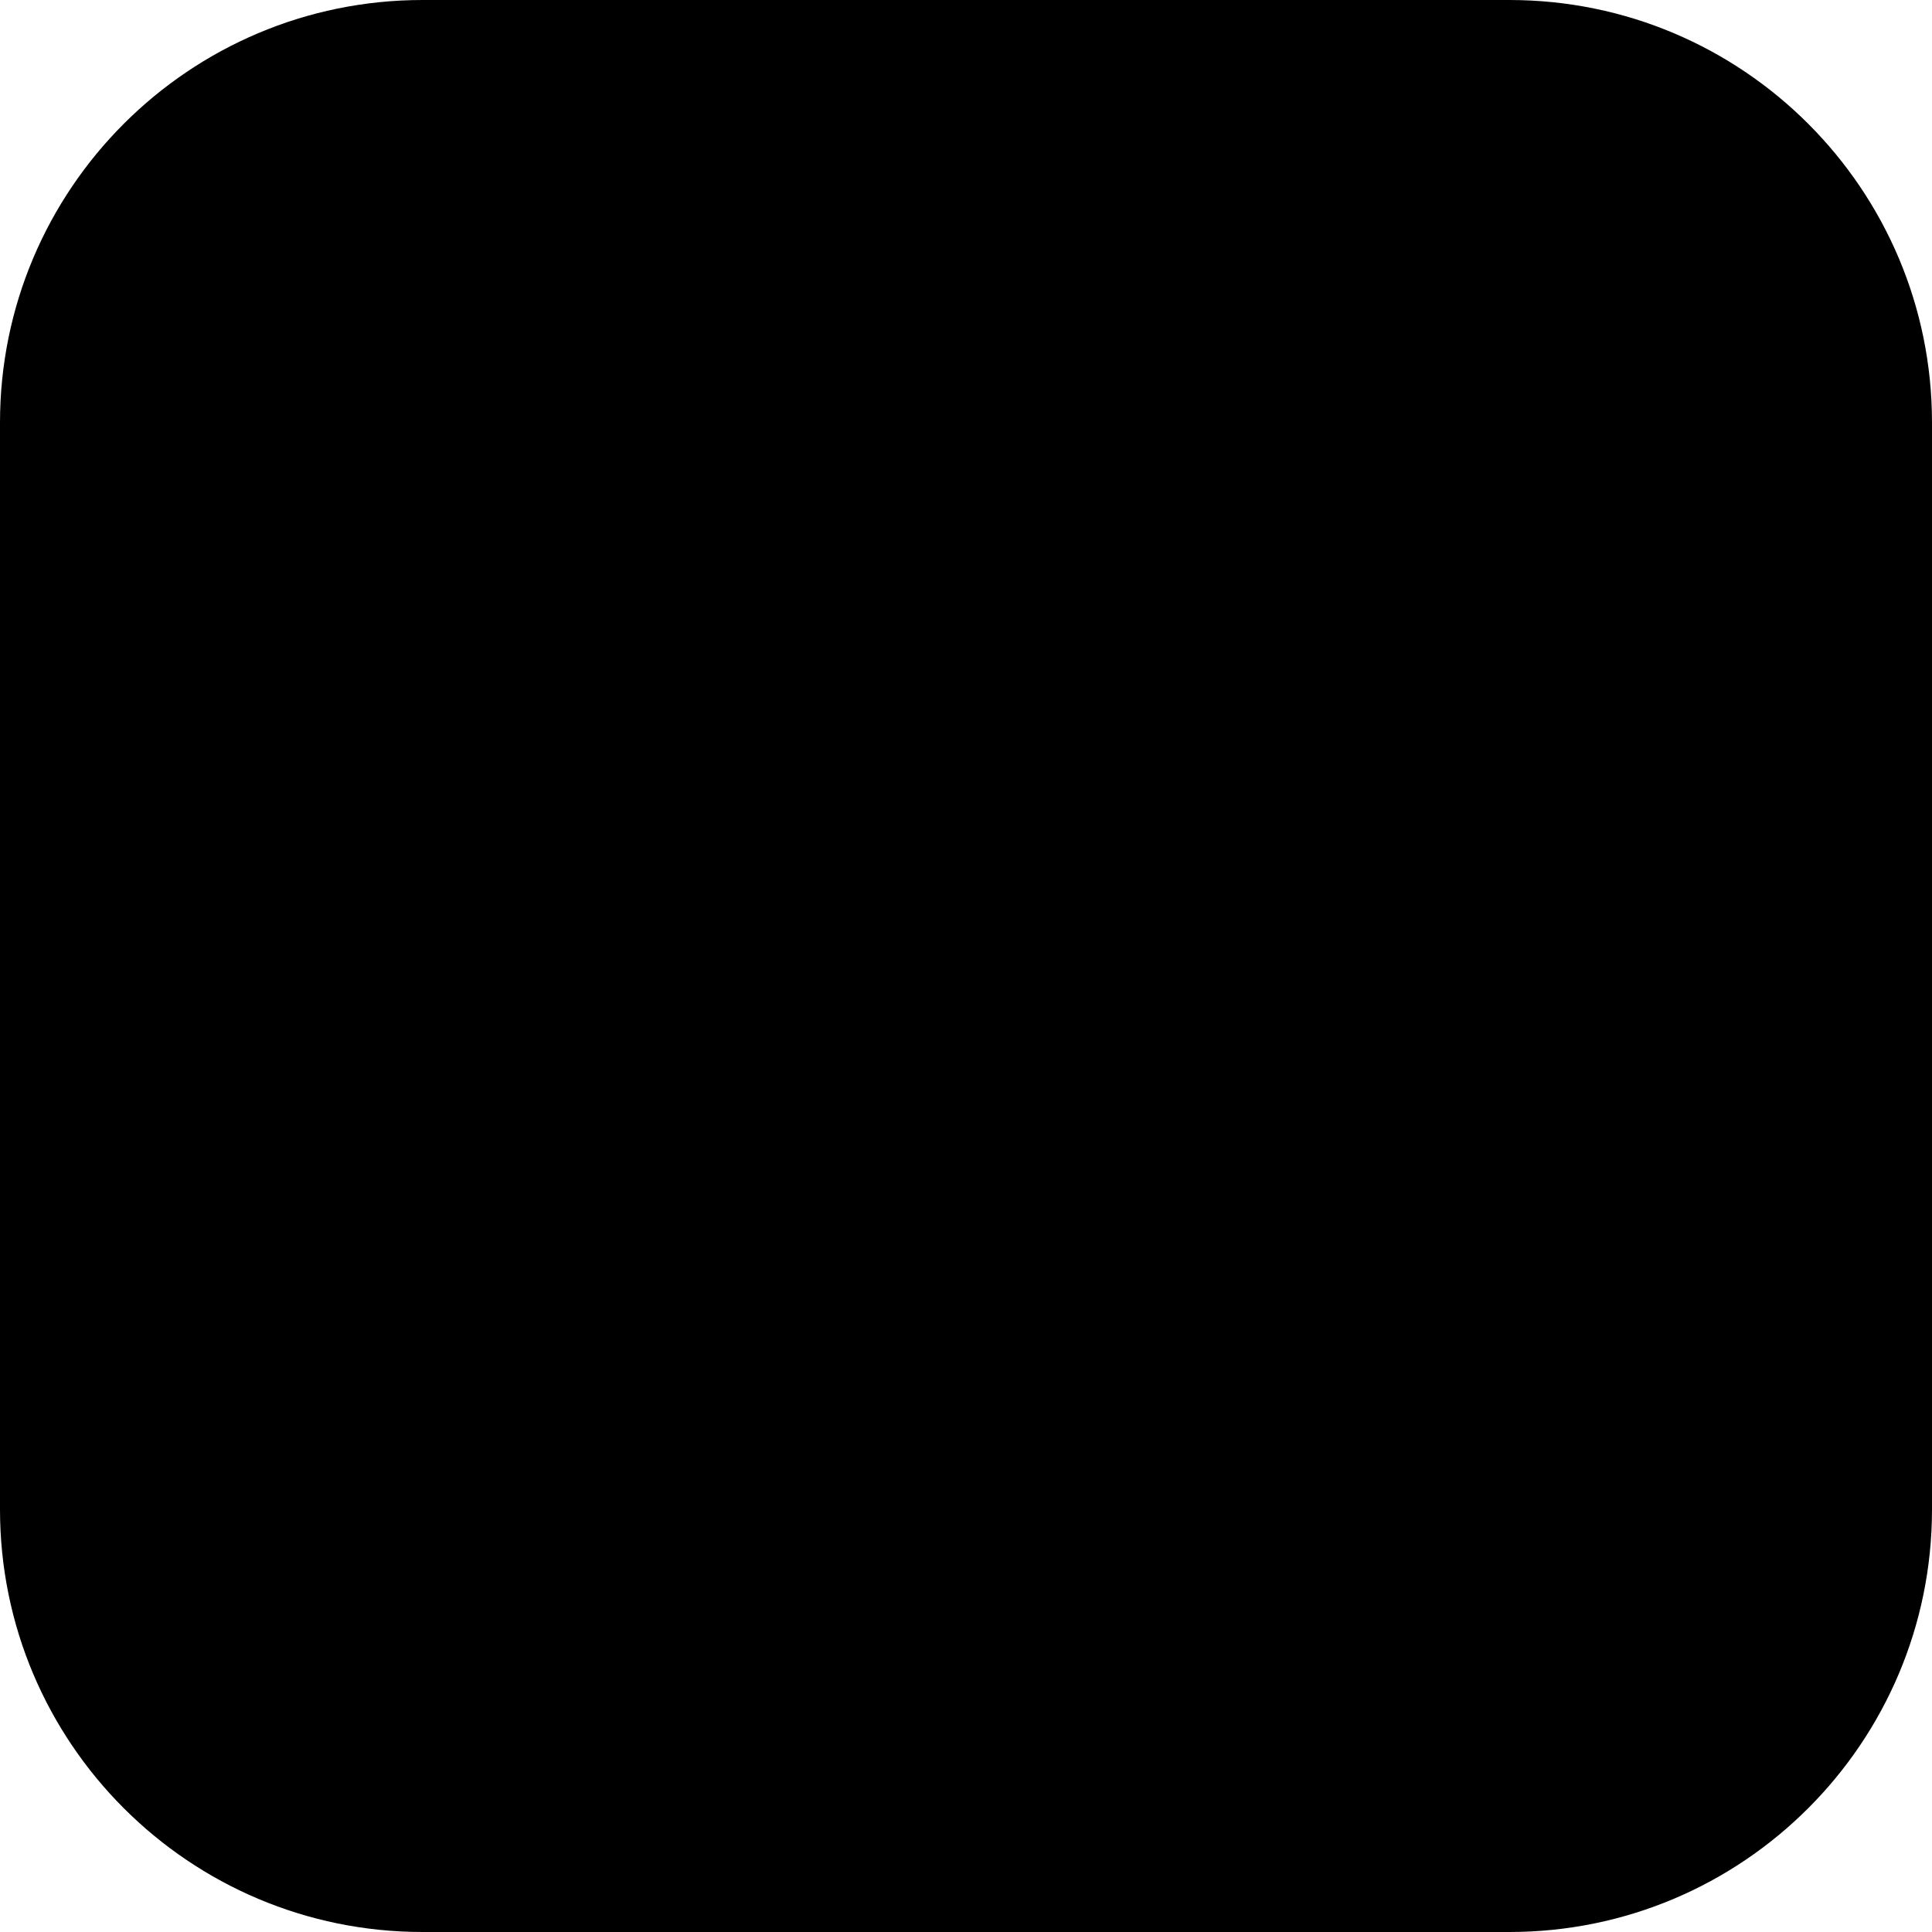
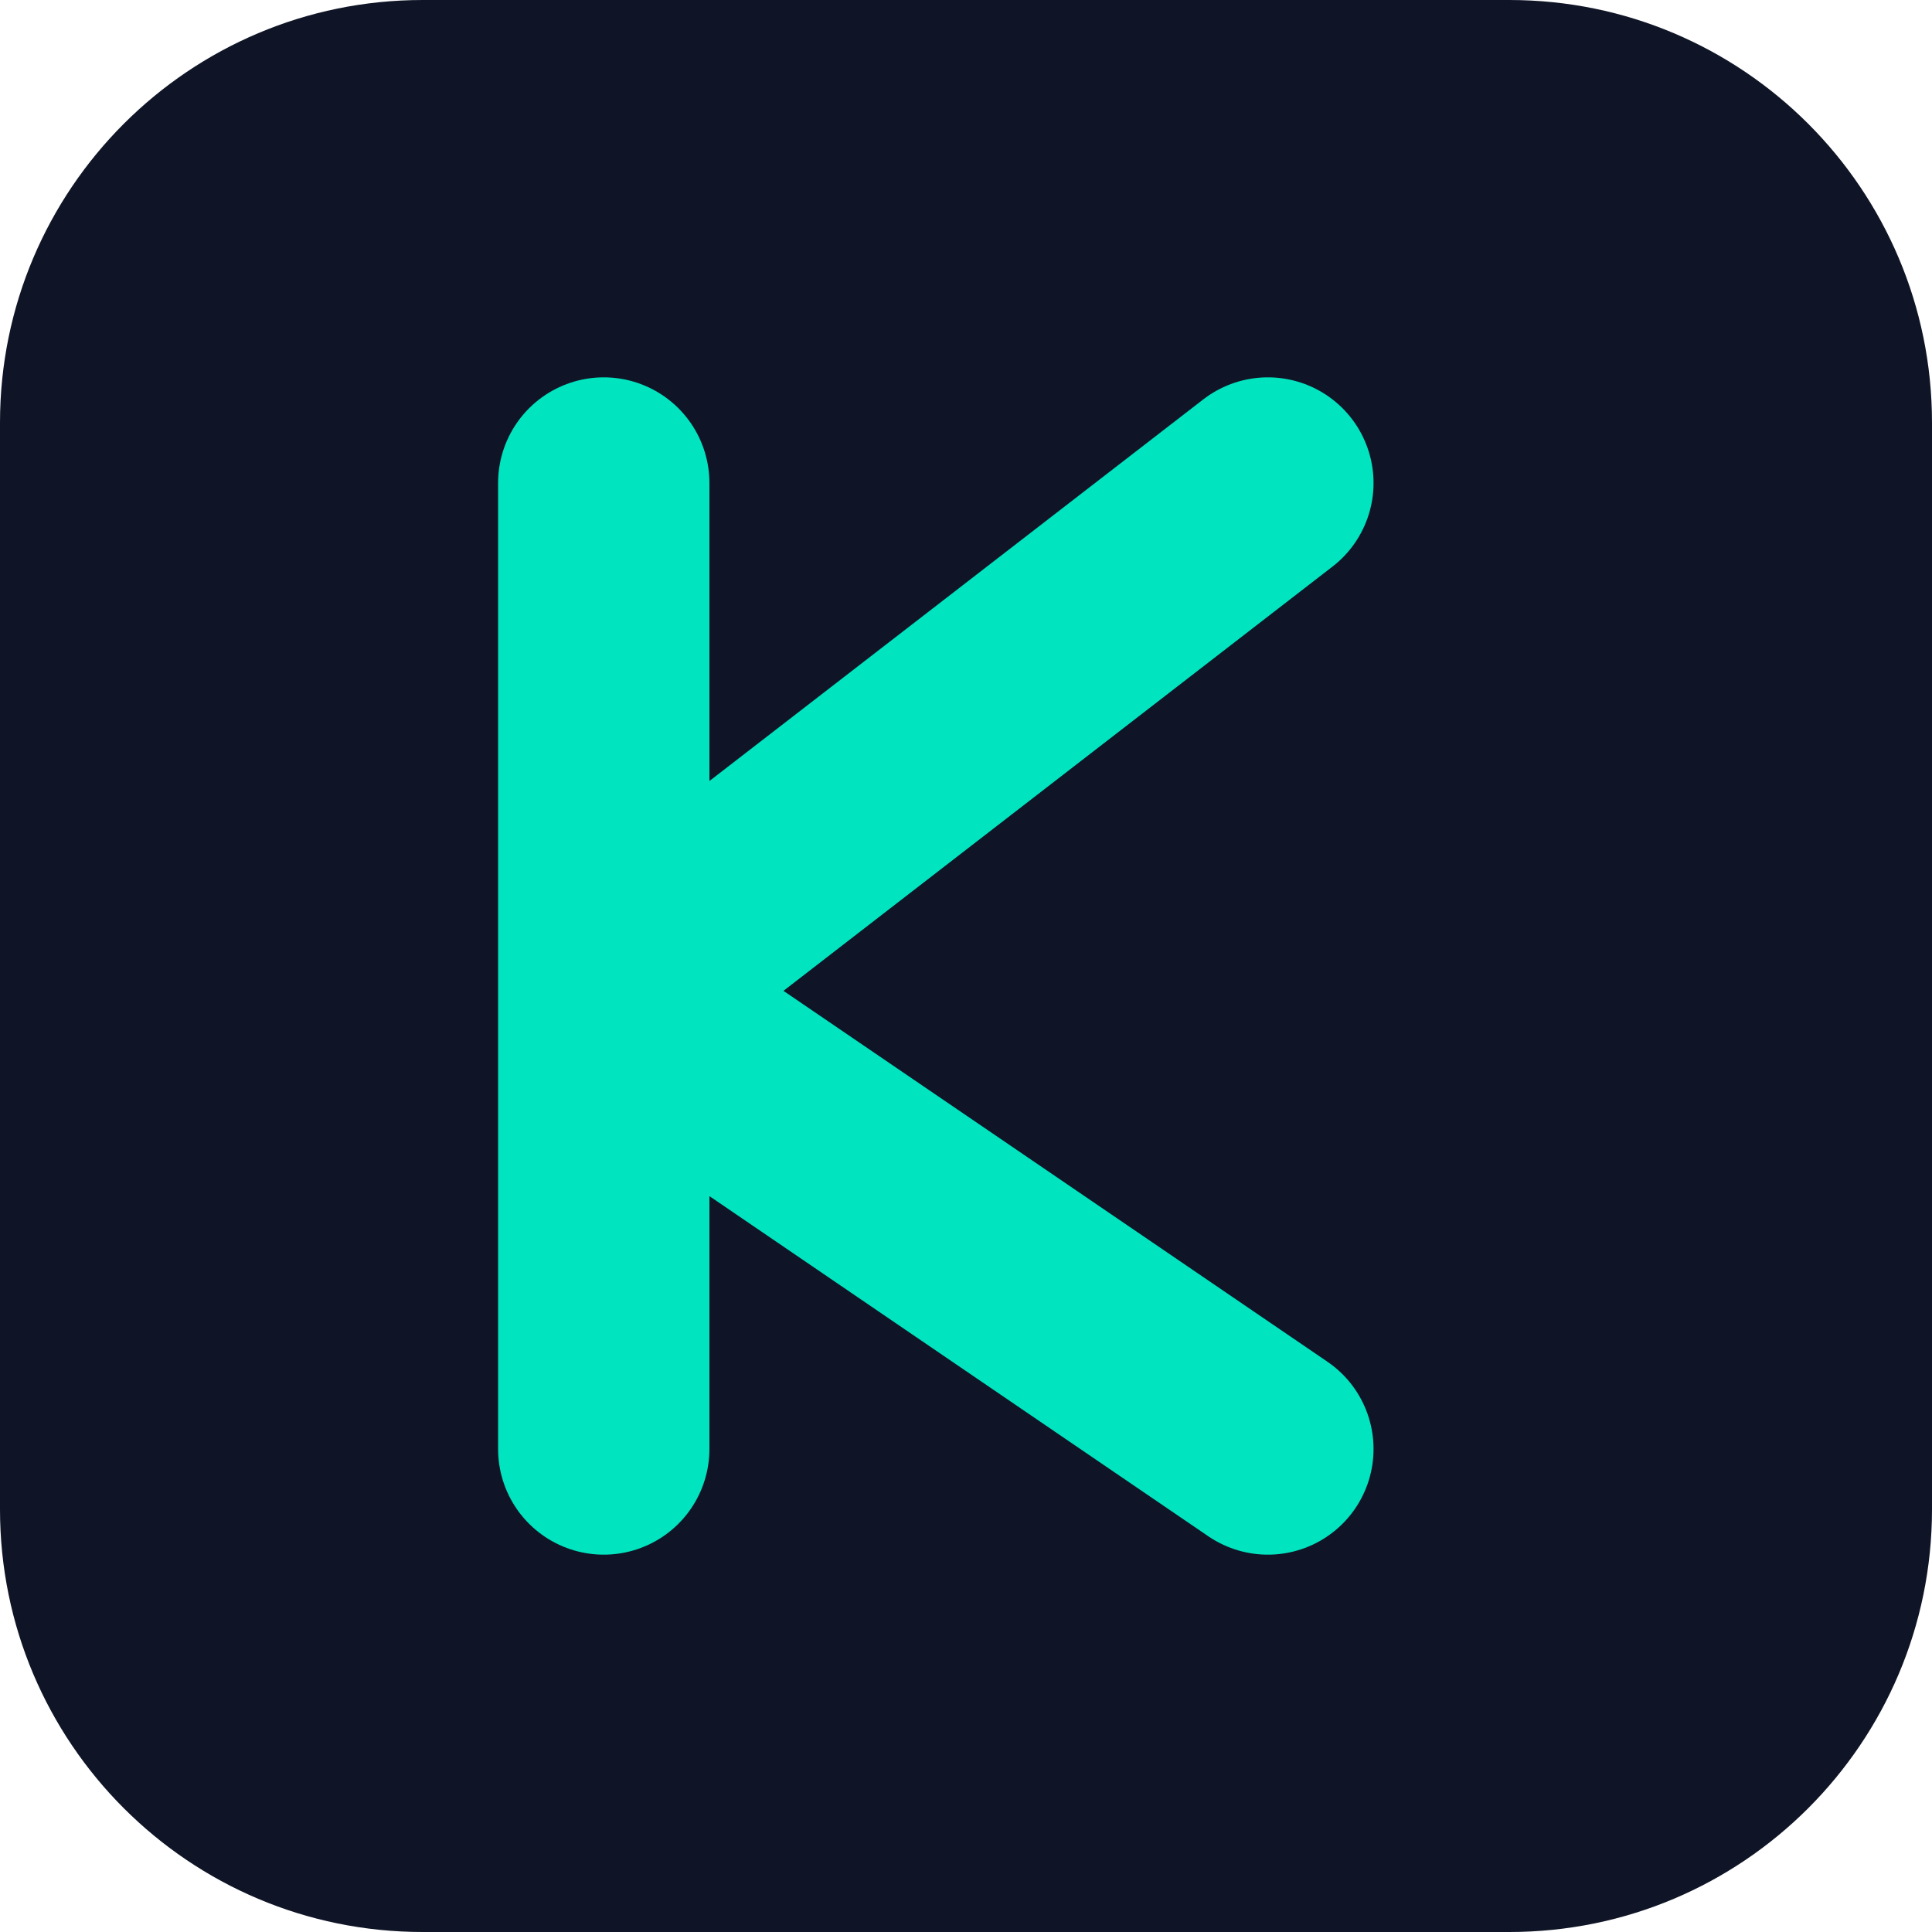
<svg xmlns="http://www.w3.org/2000/svg" viewBox="0 0 64 64">
-   <rect width="64" height="64" rx="14" fill="{{surface}}" />
-   <path d="M18 46V18h9v11l11-11h11L36 31l13 15H37l-7-9-3 3v6z" fill="{{accent}}" />
-   <circle cx="47" cy="18" r="4" fill="{{primary}}" />
+   <rect width="64" height="64" rx="14" fill="#0f1526" />
+   <path d="M20 16 L20 48 M20 33 L42 16 M20 33 L42 48" stroke="#00e5c0" stroke-width="7" stroke-linecap="round" stroke-linejoin="round" fill="none" />
</svg>
